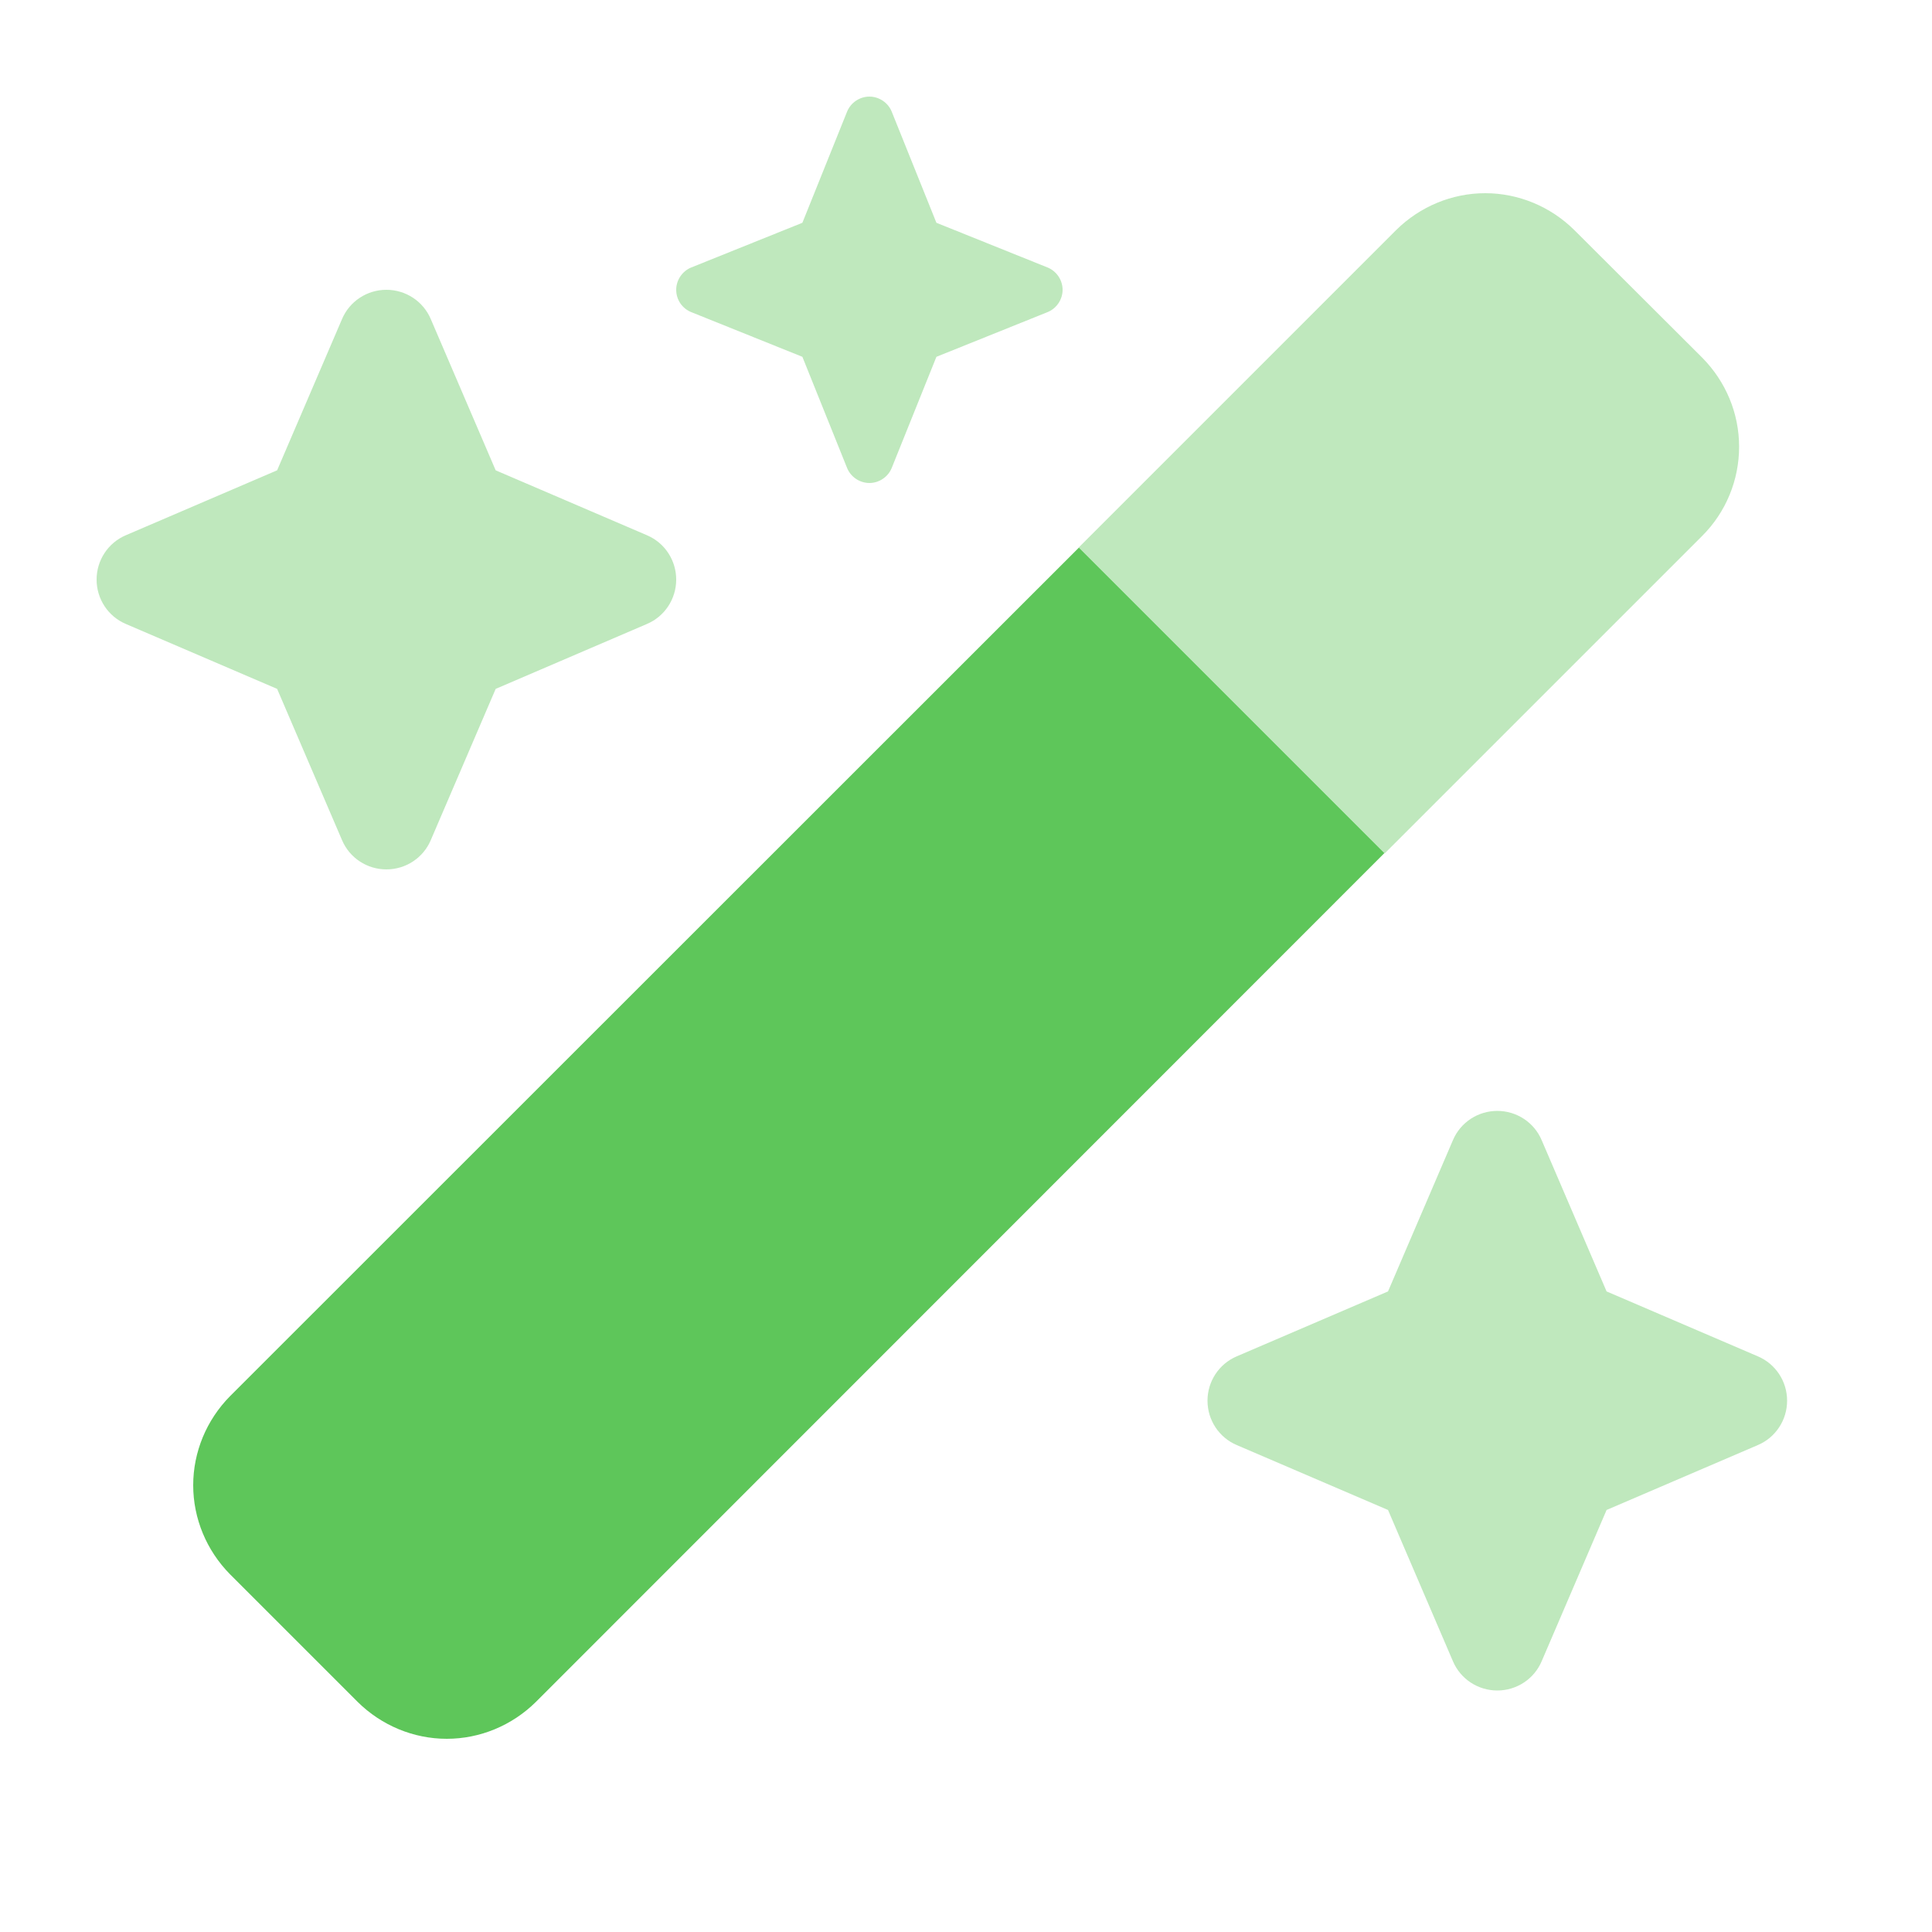
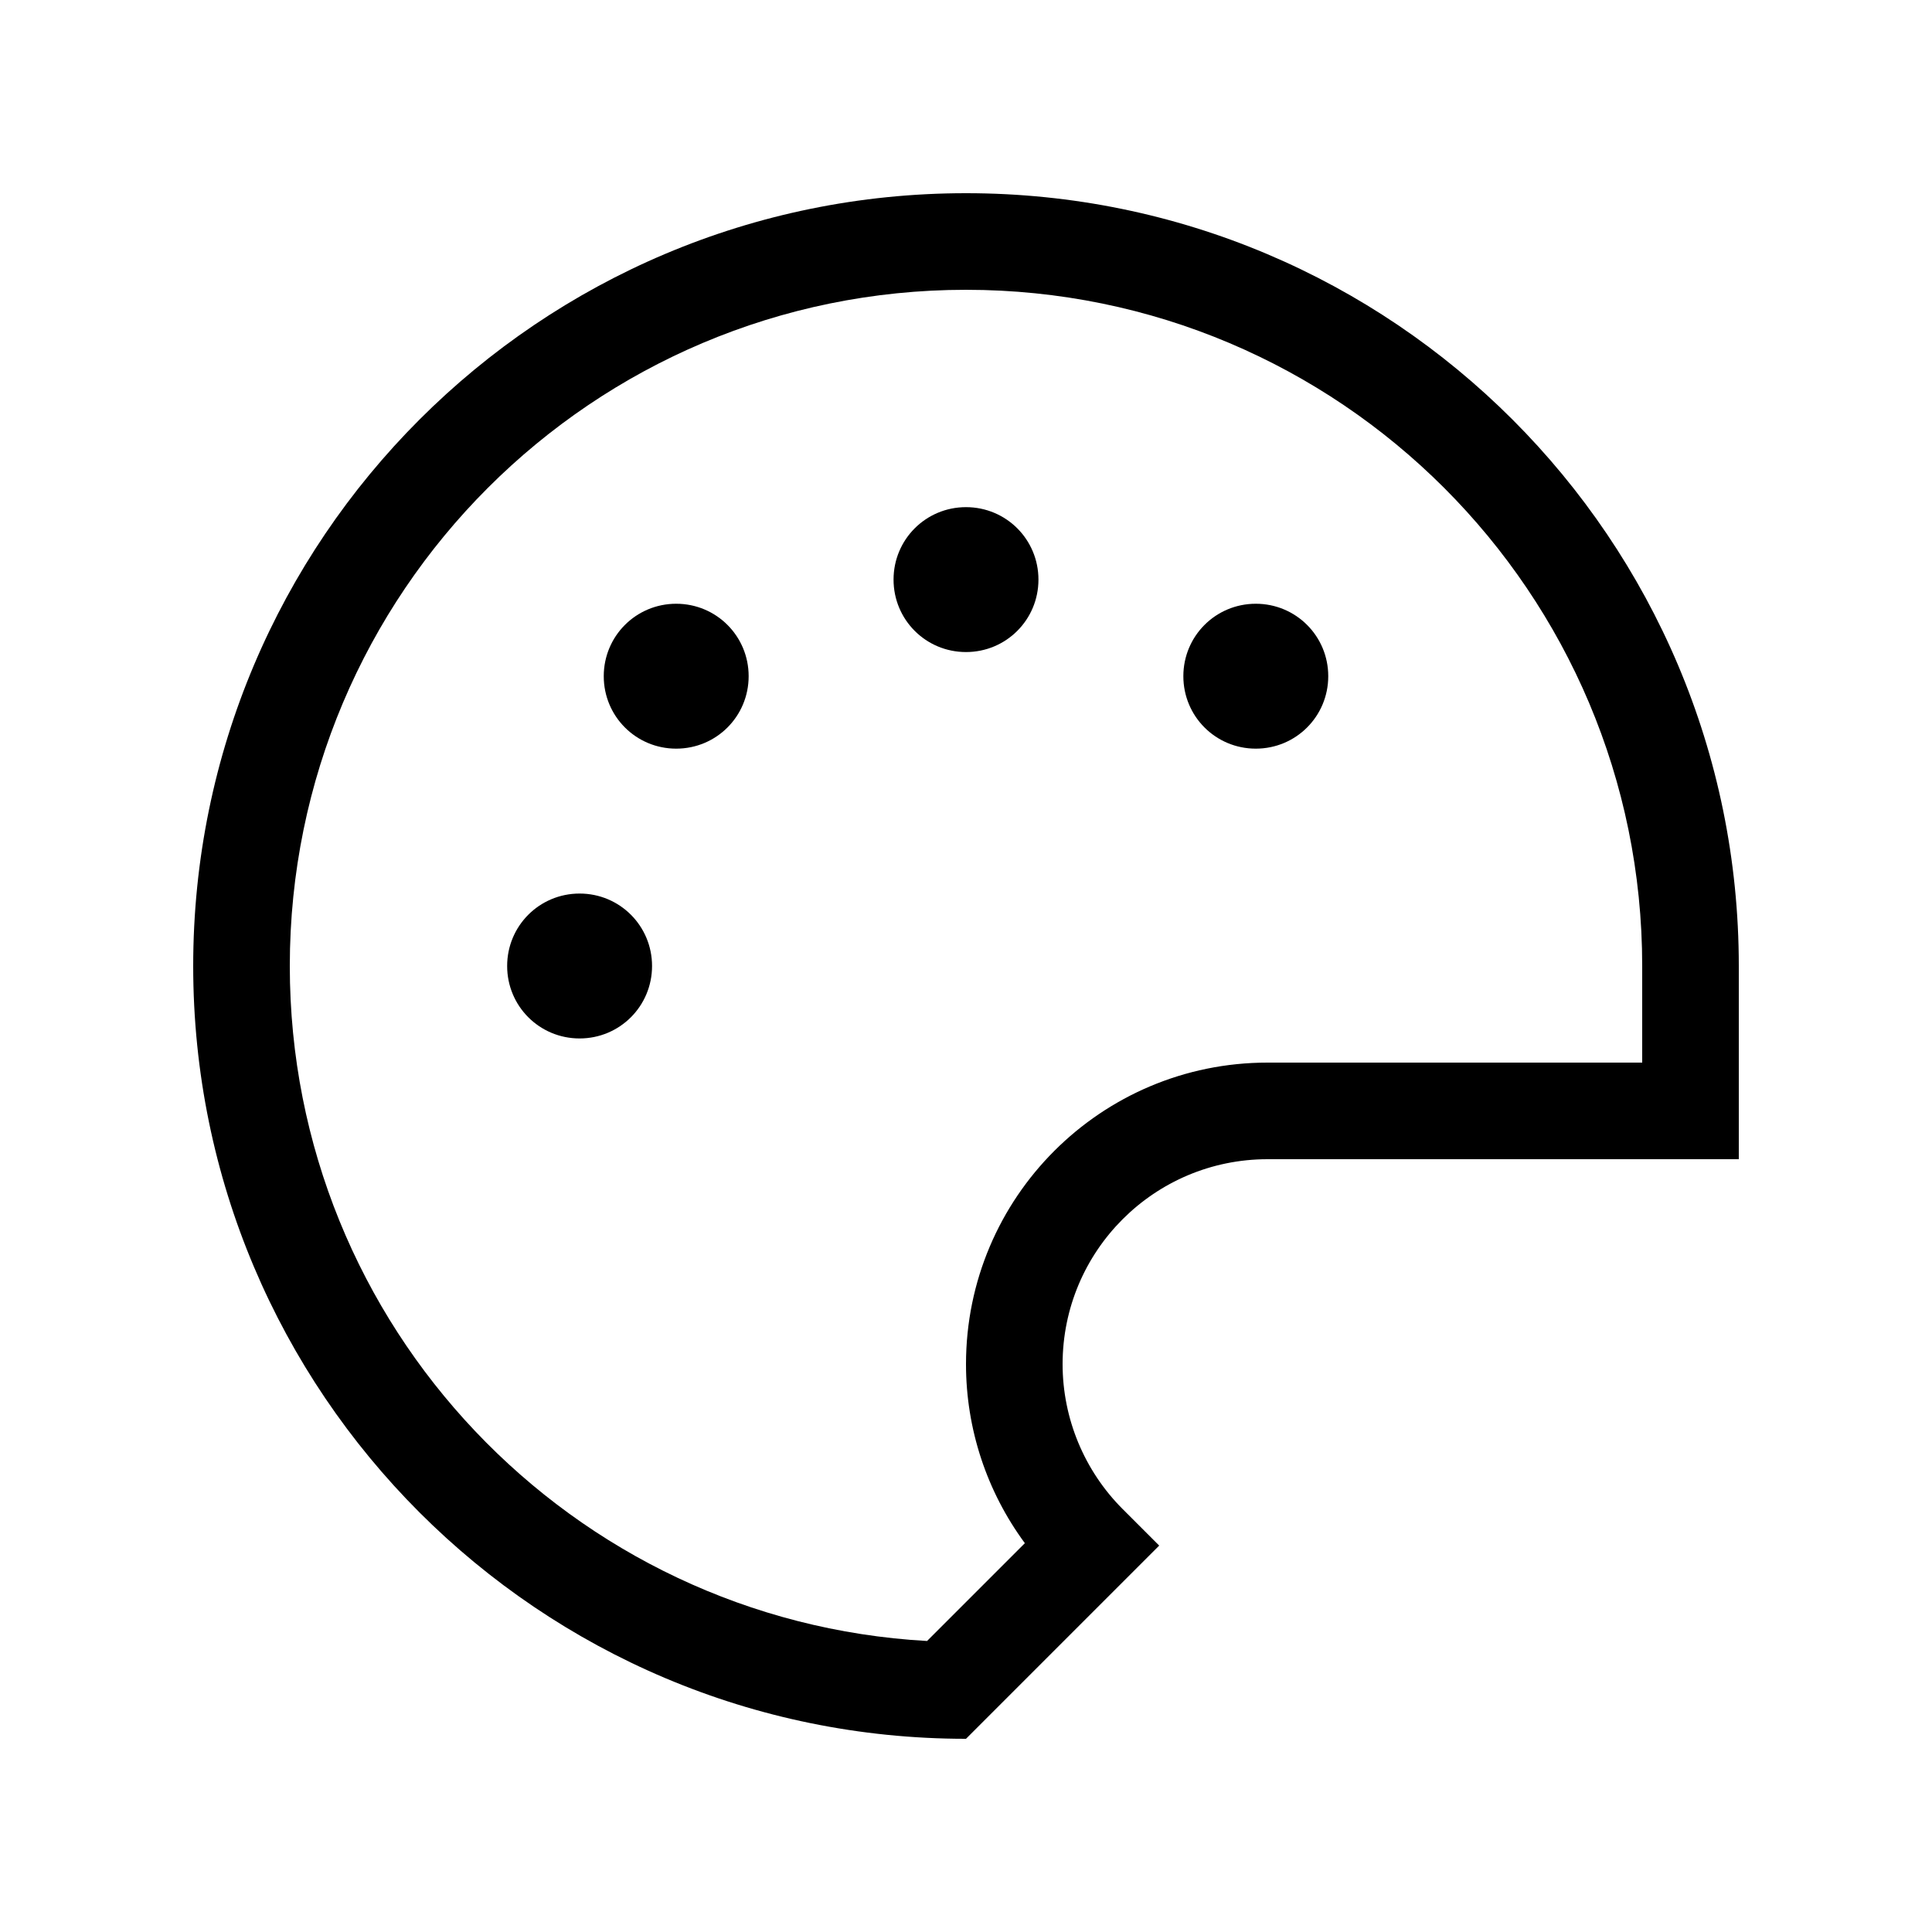
- <svg xmlns="http://www.w3.org/2000/svg" id="Layer_1" version="1.1" viewBox="0 0 640 640">
-   <defs>
-     <style>
-       .st0 {
-         isolation: isolate;
-         opacity: .4;
-       }
- 
-       .st0, .st1 {
-         fill: #5ec65a;
-       }
-     </style>
-   </defs>
-   <path class="st0" d="M32,192c0,6.4,3.8,12.2,9.7,14.7l50.1,21.5,21.5,50.1c2.5,5.9,8.3,9.7,14.7,9.7s12.2-3.8,14.7-9.7l21.5-50.1,50.1-21.5c5.9-2.5,9.7-8.3,9.7-14.7s-3.8-12.2-9.7-14.7l-50.1-21.5-21.5-50.1c-2.5-5.9-8.3-9.7-14.7-9.7s-12.2,3.8-14.7,9.7l-21.5,50.1-50.1,21.5c-5.9,2.5-9.7,8.3-9.7,14.7ZM224,96c0,3.3,2,6.2,5,7.4l36.8,14.8,14.8,36.8c1.2,3,4.2,5,7.4,5s6.2-2,7.4-5l14.8-36.8,36.8-14.8c3-1.2,5-4.2,5-7.4s-2-6.2-5-7.4l-36.8-14.8-14.8-36.8c-1.2-3-4.2-5-7.4-5s-6.2,2-7.4,5l-14.8,36.8-36.8,14.8c-3,1.2-5,4.2-5,7.4ZM357.4,181.4l101.3,101.3c35.1-35.1,70.1-70.1,105.2-105.2,7.8-7.8,12.2-18.4,12.2-29.5s-4.4-21.6-12.2-29.5l-42.4-42.3c-7.9-7.8-18.5-12.2-29.5-12.2s-21.6,4.4-29.5,12.2c-35.1,35.1-70.1,70.1-105.2,105.2h.1ZM400,464c0,6.4,3.8,12.2,9.7,14.7l50.1,21.5,21.5,50.1c2.5,5.9,8.3,9.7,14.7,9.7s12.2-3.8,14.7-9.7l21.5-50.1,50.1-21.5c5.9-2.5,9.7-8.3,9.7-14.7s-3.8-12.2-9.7-14.7l-50.1-21.5-21.5-50.1c-2.5-5.9-8.3-9.7-14.7-9.7s-12.2,3.8-14.7,9.7l-21.5,50.1-50.1,21.5c-5.9,2.5-9.7,8.3-9.7,14.7Z" />
-   <path class="st1" d="M458.6,282.6l-101.2-101.2L76.2,462.5c-7.8,7.9-12.2,18.5-12.2,29.5s4.4,21.6,12.2,29.5l42.3,42.3c7.9,7.8,18.5,12.2,29.5,12.2s21.6-4.4,29.5-12.2l281.1-281.2Z" />
+ <svg xmlns="http://www.w3.org/2000/svg" viewBox="0 0 640 640">
+   <path d="M544 352L544 320C544 196.3 443.7 96 320 96C196.3 96 96 196.3 96 320C96 439.4 189.4 537 307.1 543.6L339.5 511.2C326.9 494.1 320 473.4 320 451.9C320 396.7 364.7 352 419.9 352L544 352zM371.9 499.9L384 512L320 576C178.6 576 64 461.4 64 320C64 178.6 178.6 64 320 64C461.4 64 576 178.6 576 320L576 384L419.9 384C382.4 384 352 414.4 352 451.9C352 469.9 359.2 487.2 371.9 499.9zM168 320C168 306.7 178.7 296 192 296C205.3 296 216 306.7 216 320C216 333.3 205.3 344 192 344C178.7 344 168 333.3 168 320zM224 200C237.3 200 248 210.7 248 224C248 237.3 237.3 248 224 248C210.7 248 200 237.3 200 224C200 210.7 210.7 200 224 200zM296 192C296 178.7 306.7 168 320 168C333.3 168 344 178.7 344 192C344 205.3 333.3 216 320 216C306.7 216 296 205.3 296 192zM416 200C429.3 200 440 210.7 440 224C440 237.3 429.3 248 416 248C402.7 248 392 237.3 392 224C392 210.7 402.7 200 416 200z" />
</svg>
